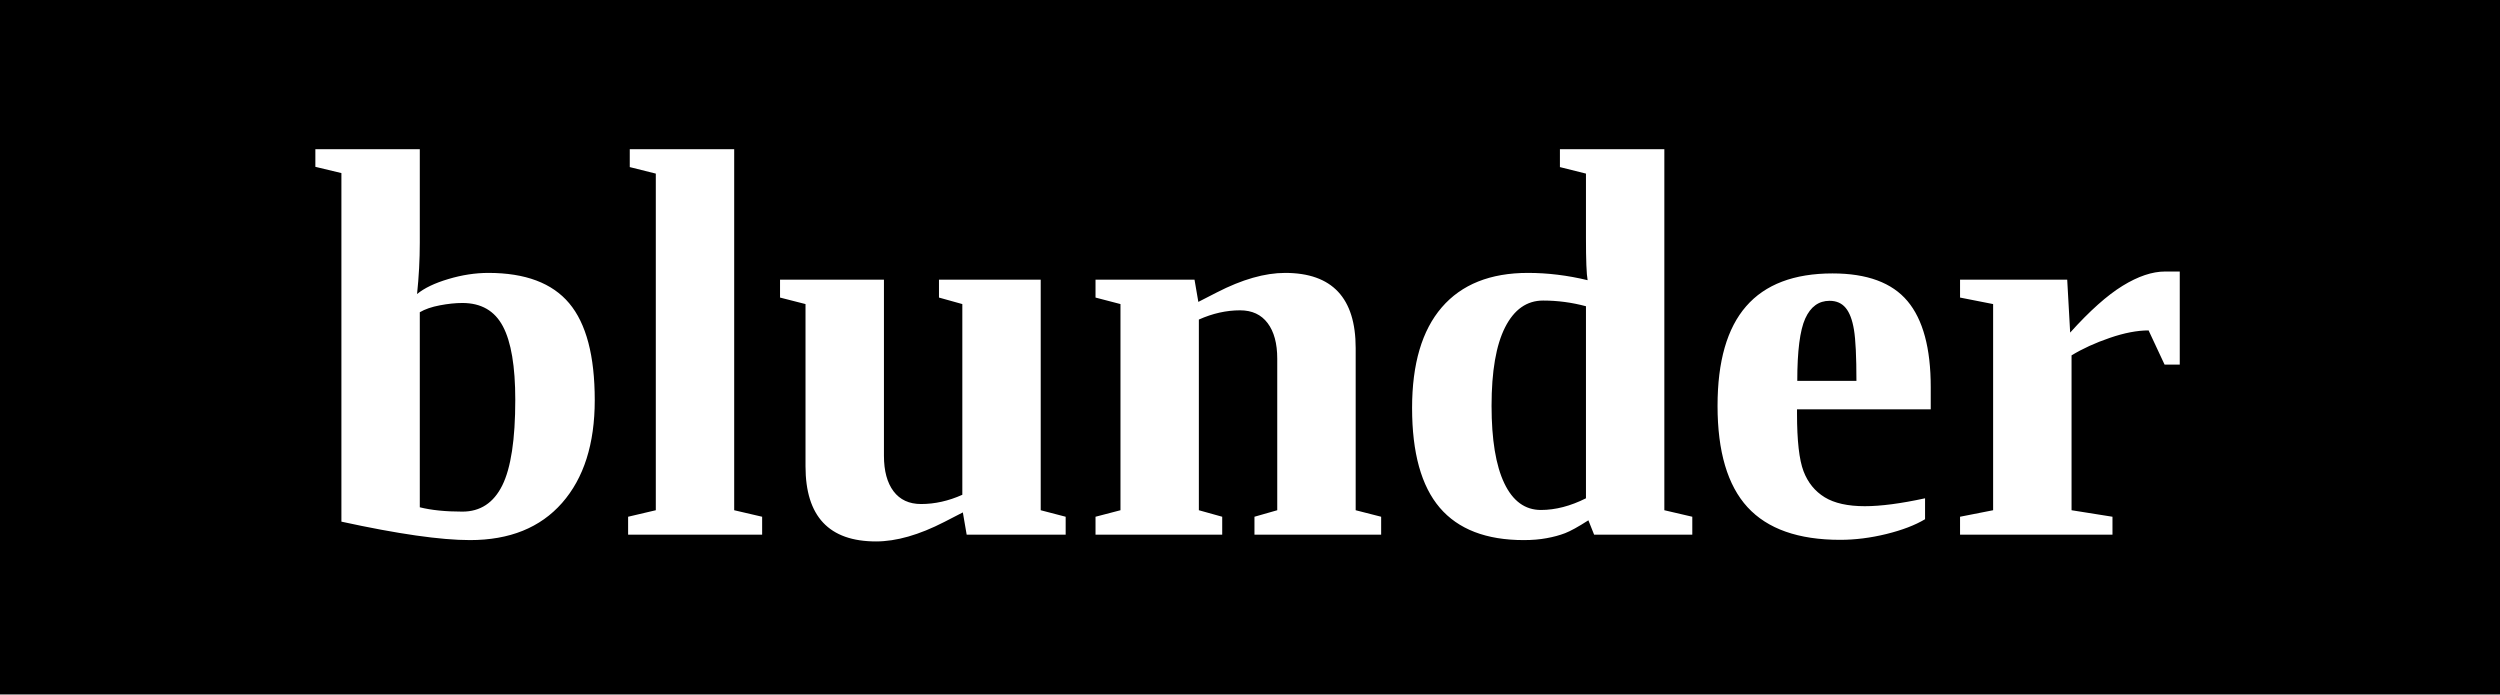
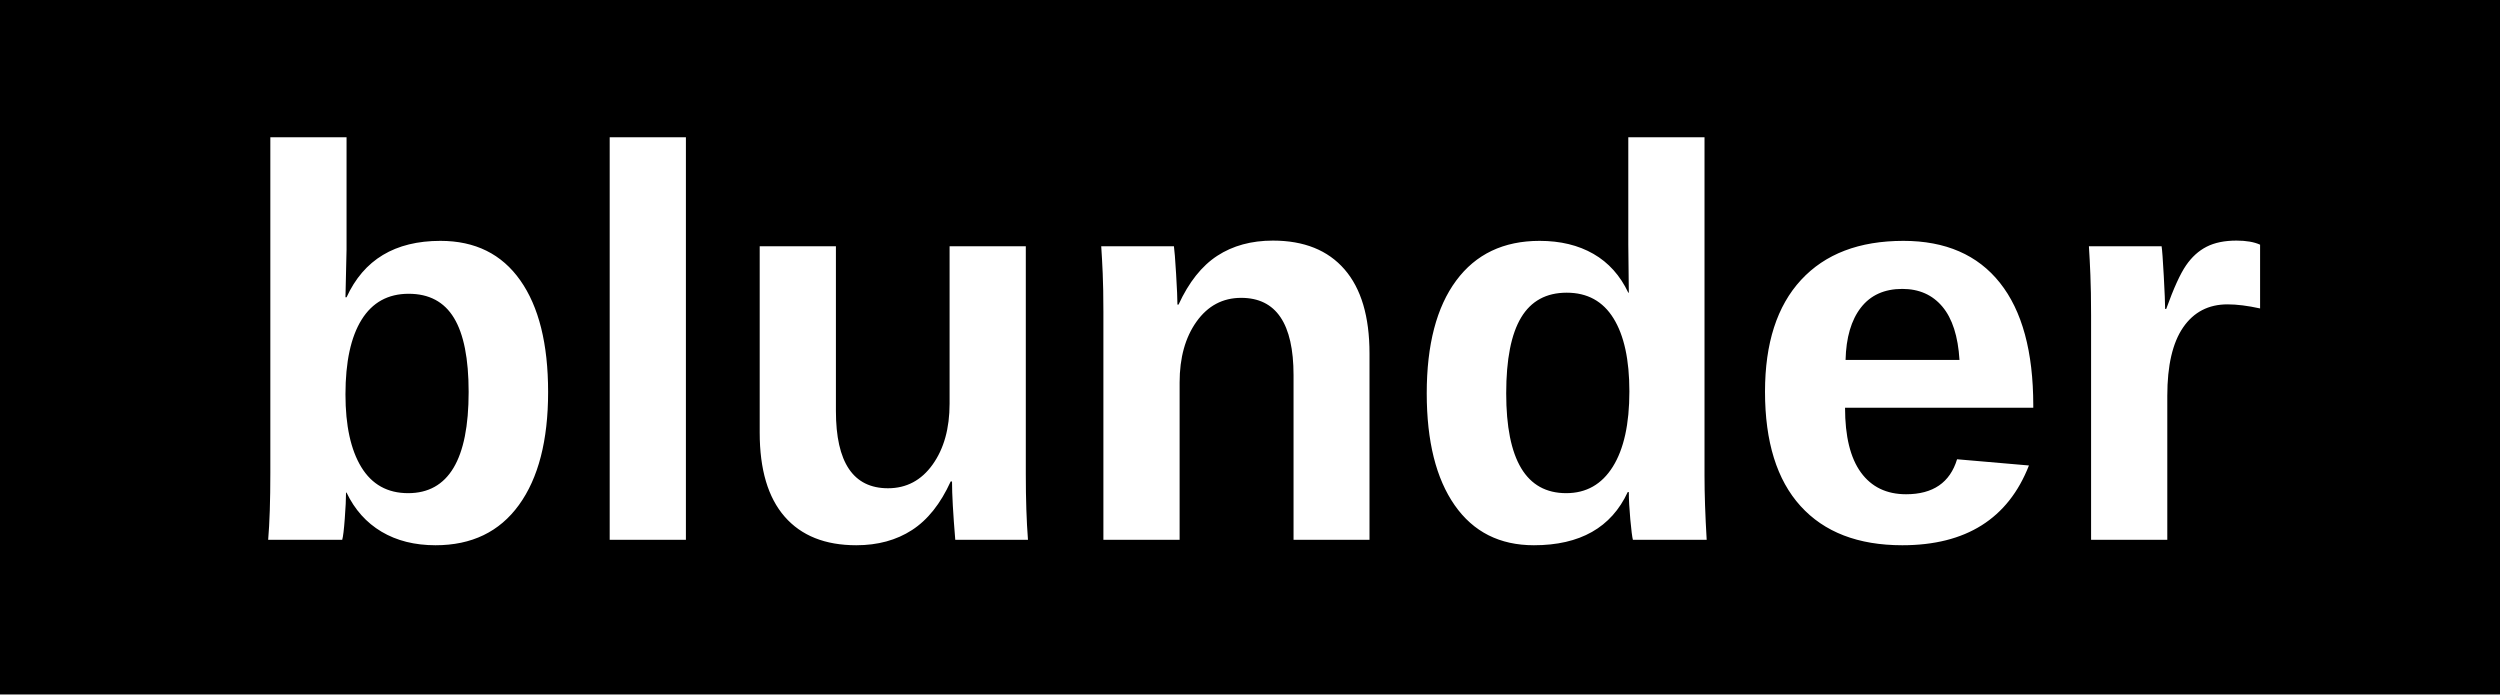
<svg xmlns="http://www.w3.org/2000/svg" viewBox="0 0 900 250" width="900" height="250">
  <rect width="900" height="250" fill="#000" />
-   <text x="450" y="125" fill="#fff" font-weight="bold" font-size="200" text-anchor="middle" dominant-baseline="central">blunder</text>
+   <text x="450" y="125" fill="#fff" font-family="Arial" font-weight="bold" font-size="200" text-anchor="middle" dominant-baseline="central">blunder</text>
</svg>
